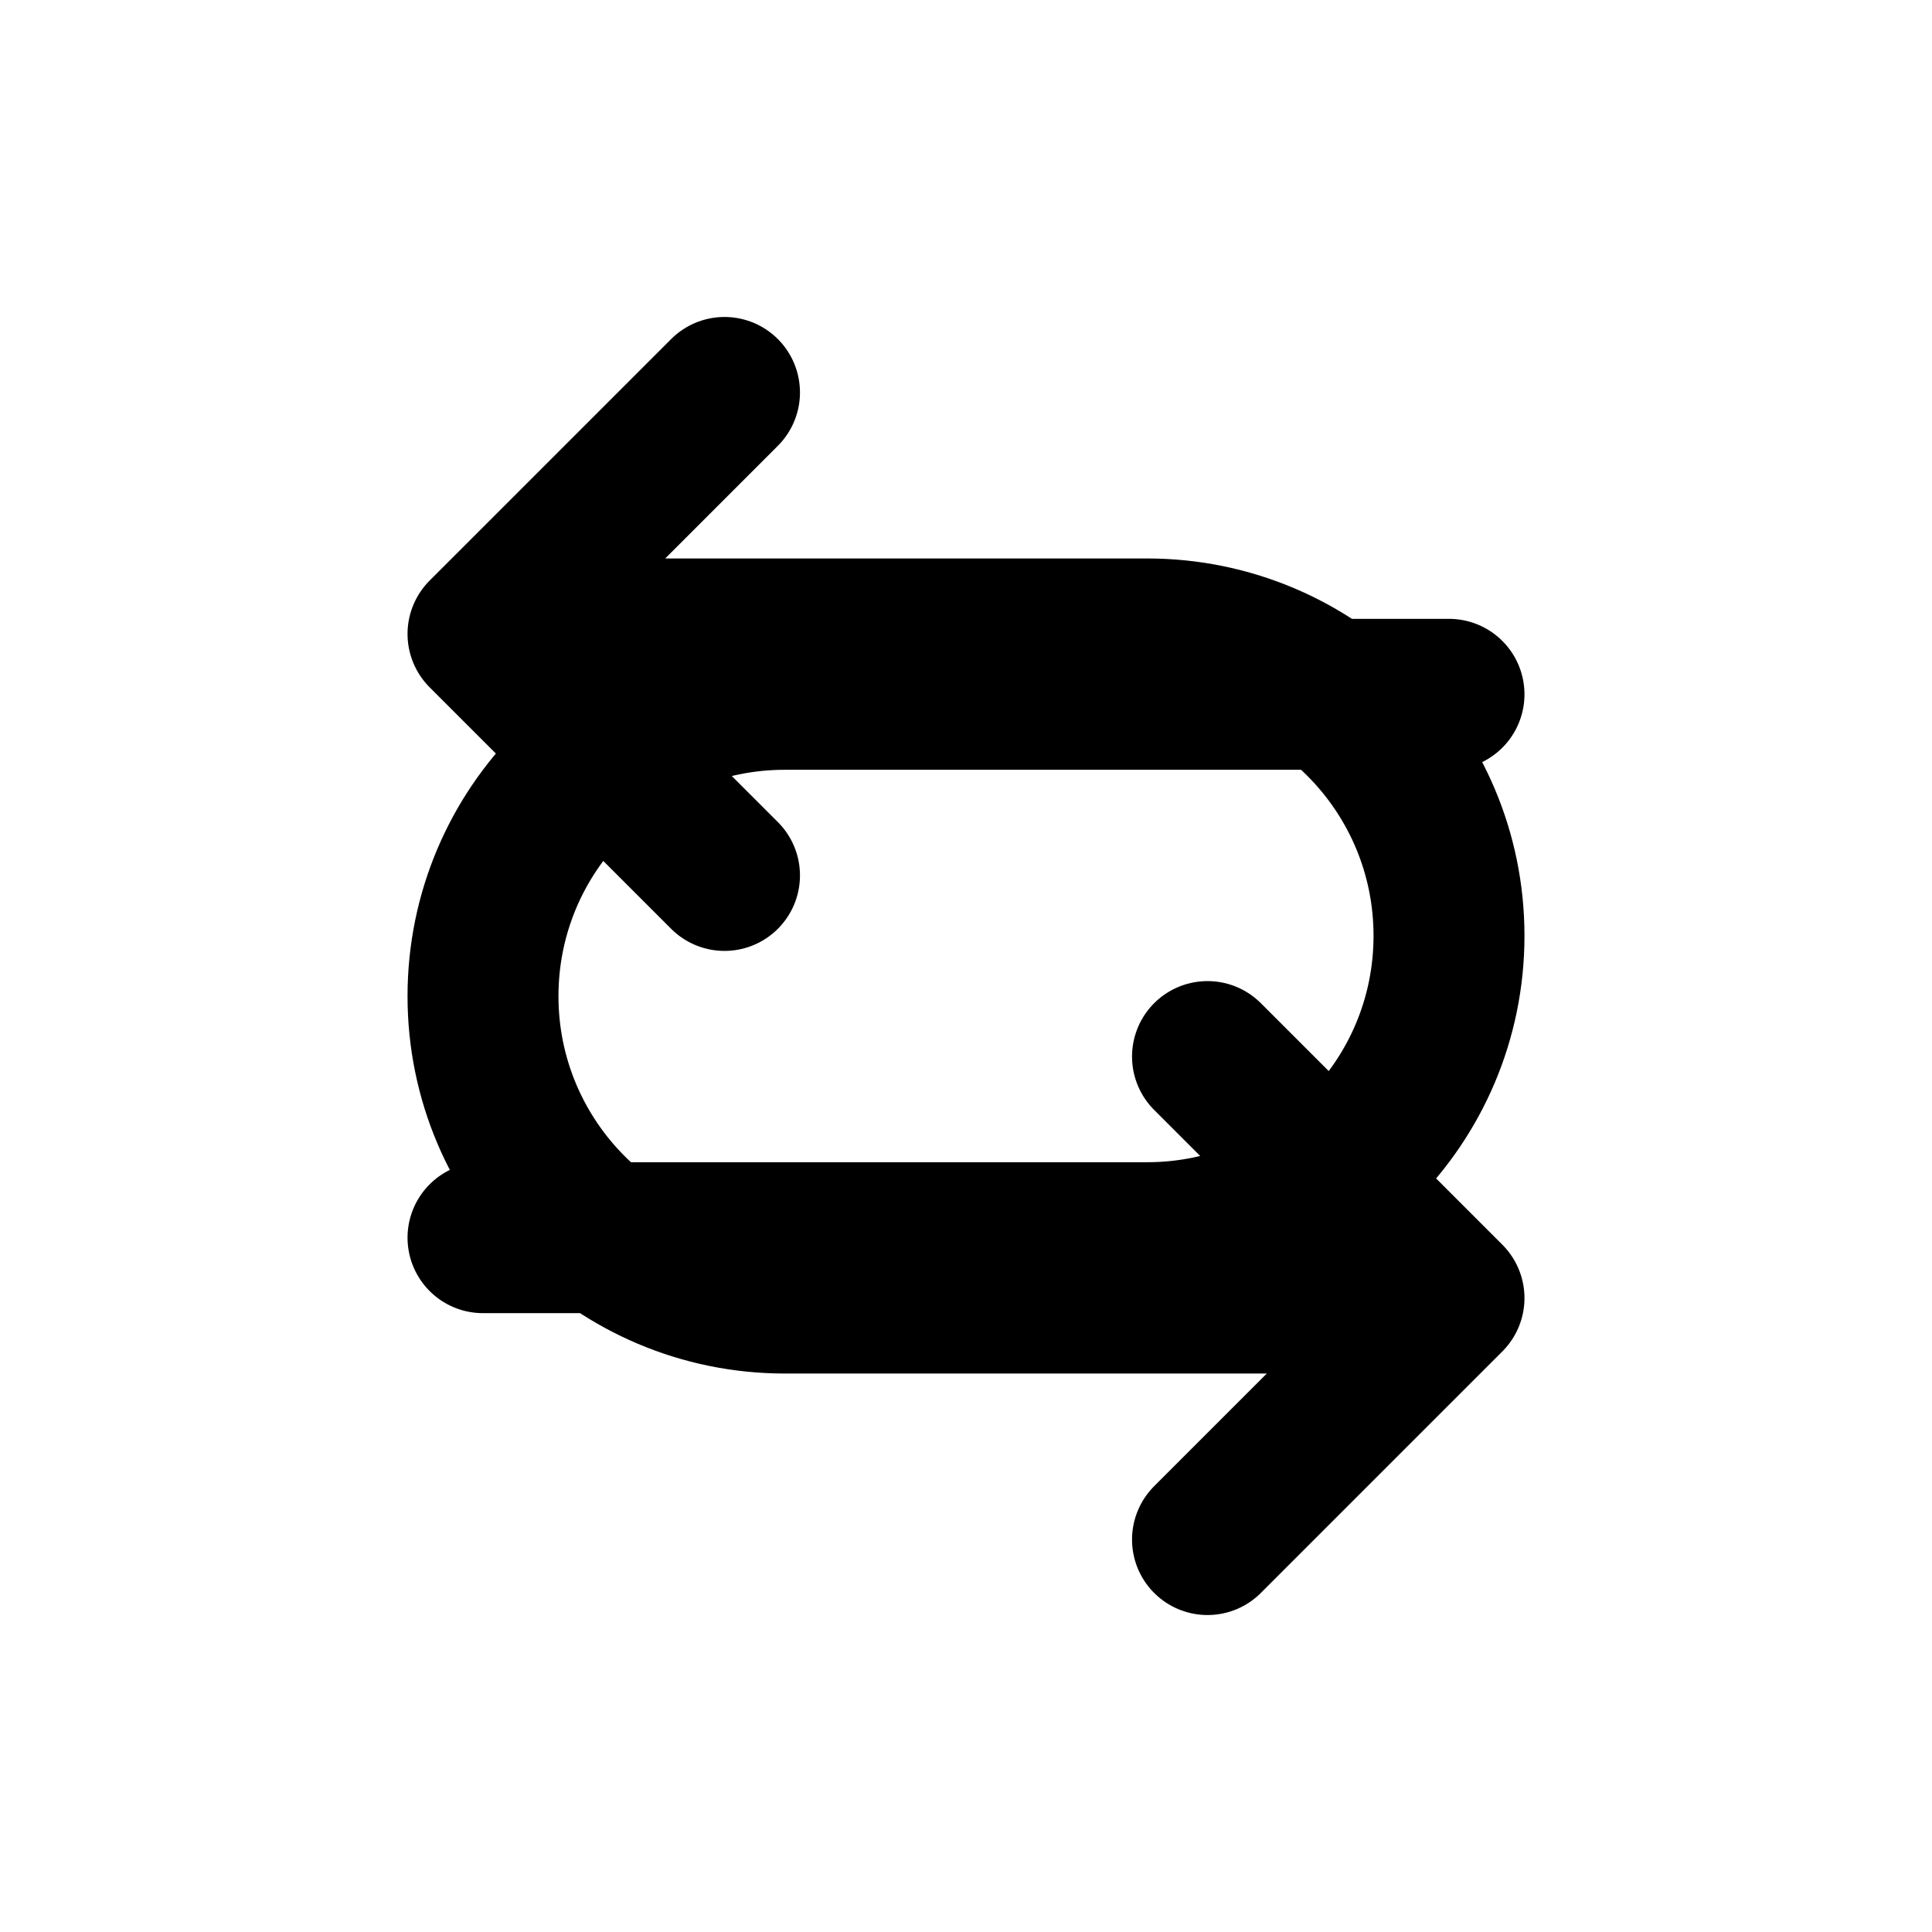
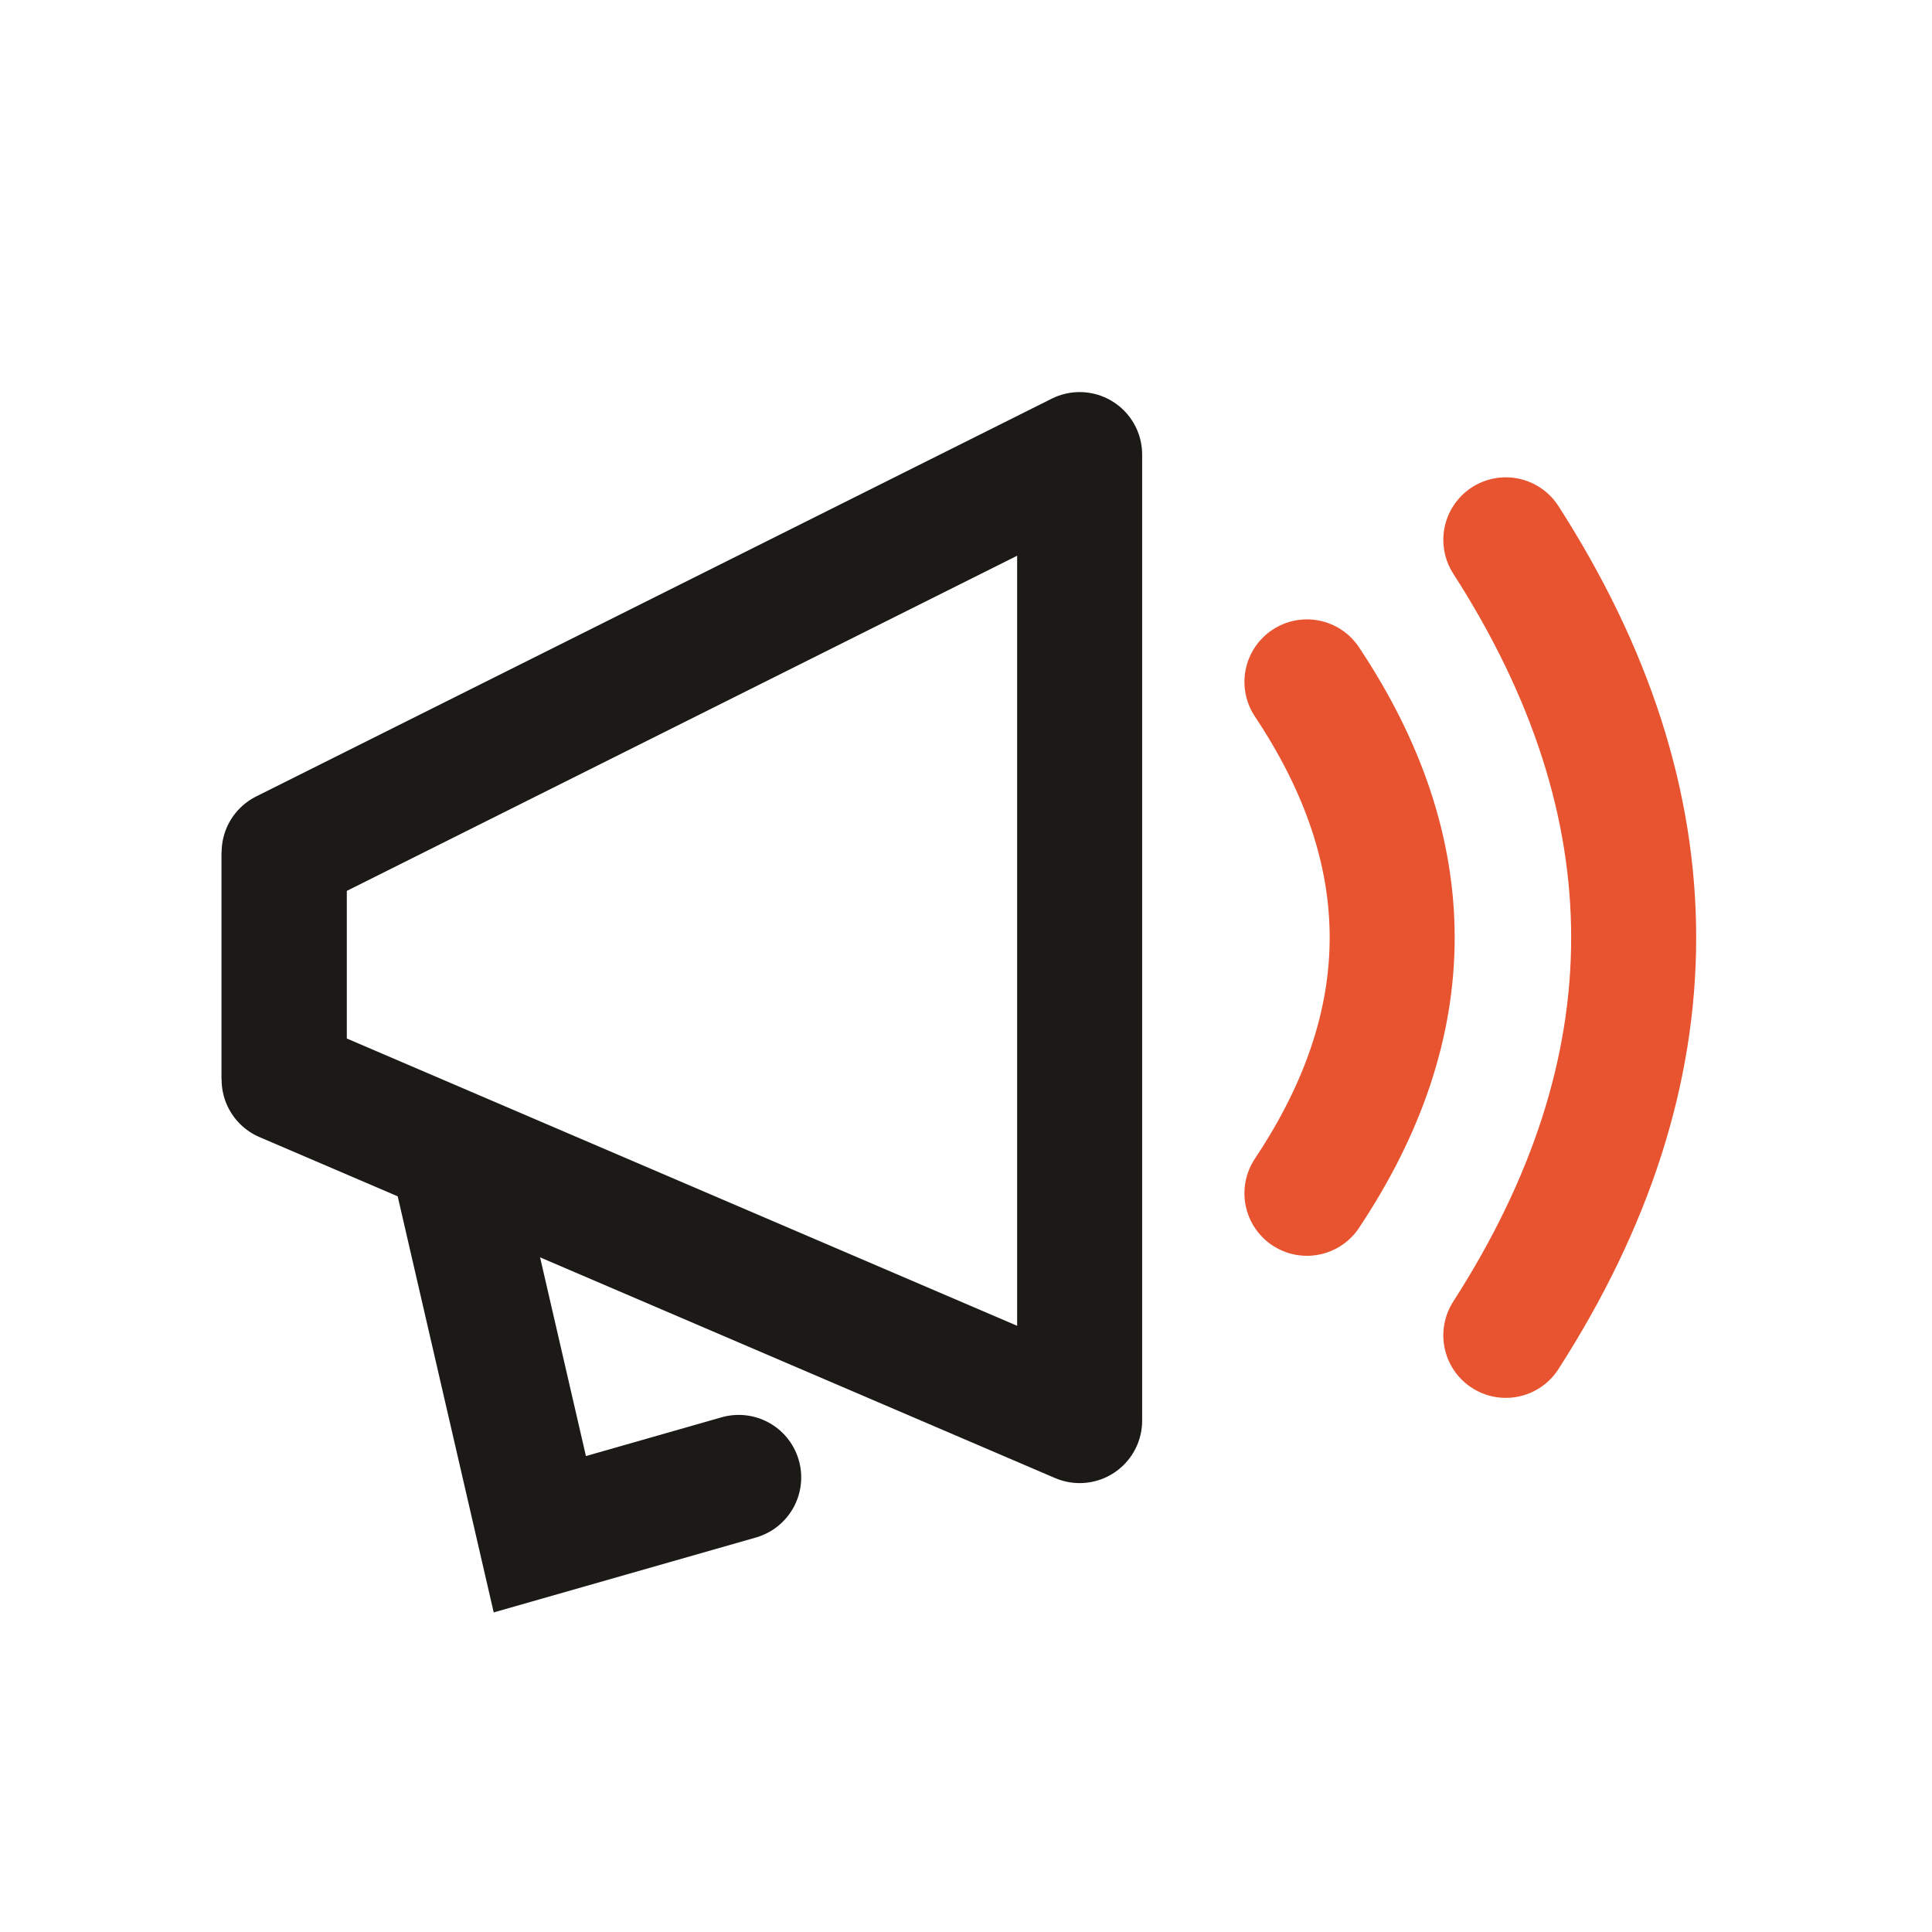
- <svg xmlns="http://www.w3.org/2000/svg" viewBox="0 0 32 32" role="img" aria-label="Social SDK">
-   <path fill="none" stroke="currentColor" stroke-linecap="round" stroke-linejoin="round" stroke-width="2.5" d="M8 10.5h11a5 5 0 0 1 0 10H8m0-10 4-4m-4 4 4 4m12 7H13a5 5 0 0 1 0-10h11m0 10-4 4m4-4-4-4" />
+ <svg xmlns="http://www.w3.org/2000/svg" viewBox="0 0 34 34" fill="none" role="img" aria-label="Social SDK">
+   <style>
+     .ink { stroke: #1c1a17; }
+     @media (prefers-color-scheme: dark) { .ink { stroke: #f2efe9; } }
+   </style>
+   <path class="ink" d="M5 15 L19 8 L19 25 L5 19 Z" stroke-width="2.2" stroke-linejoin="round" />
+   <path class="ink" d="M5 15 L5 19" stroke-width="2.2" />
+   <path class="ink" d="M8 20.5 L9.5 27 L13 26" stroke-width="2.2" stroke-linecap="round" />
+   <path d="M23 12 Q26 16.5 23 21" stroke="#e8542f" stroke-width="2.2" stroke-linecap="round" />
+   <path d="M26.5 9.5 Q31 16.5 26.5 23.5" stroke="#e8542f" stroke-width="2.2" stroke-linecap="round" />
</svg>
